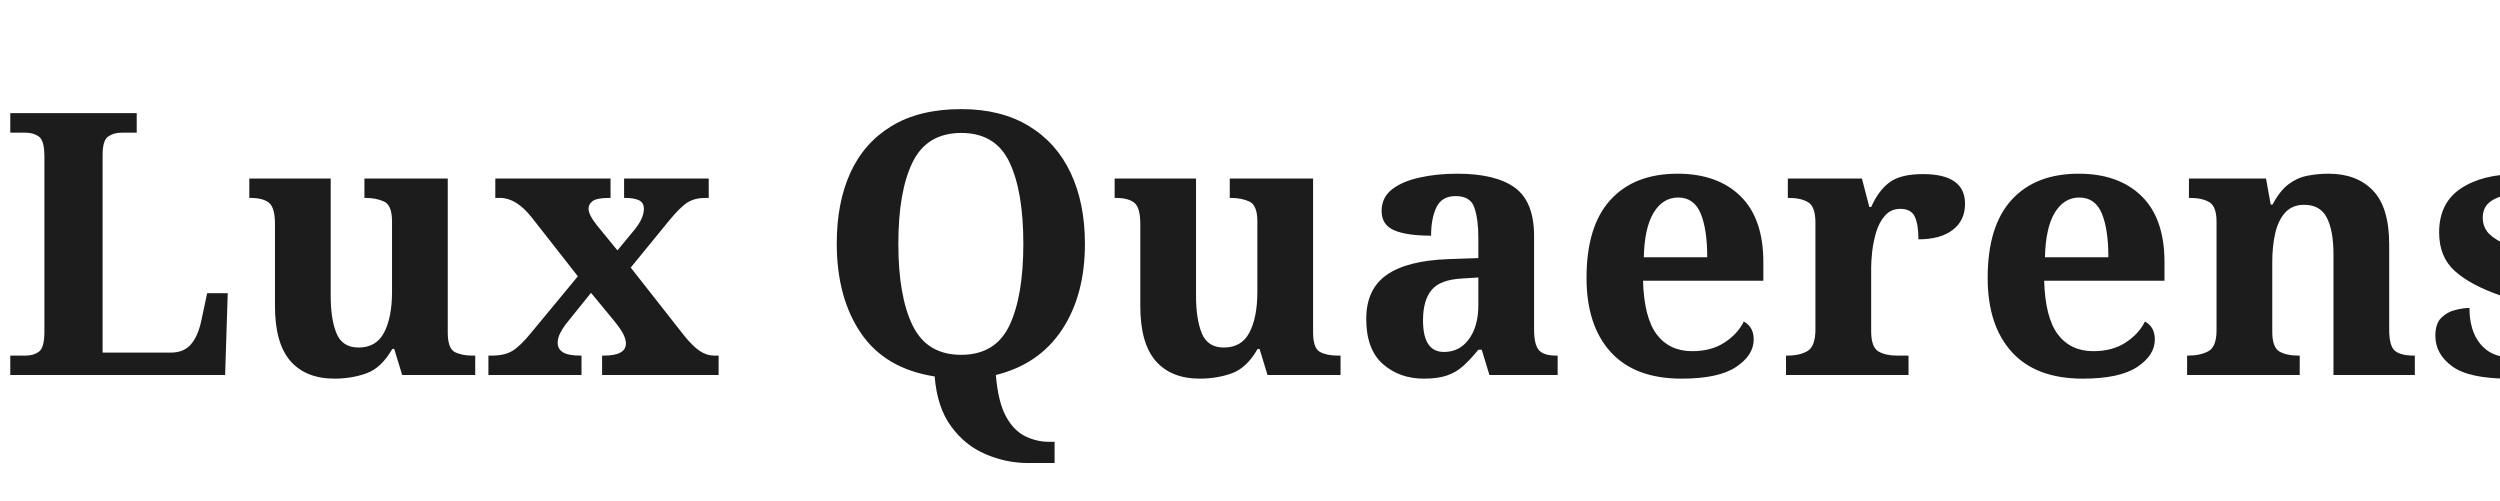
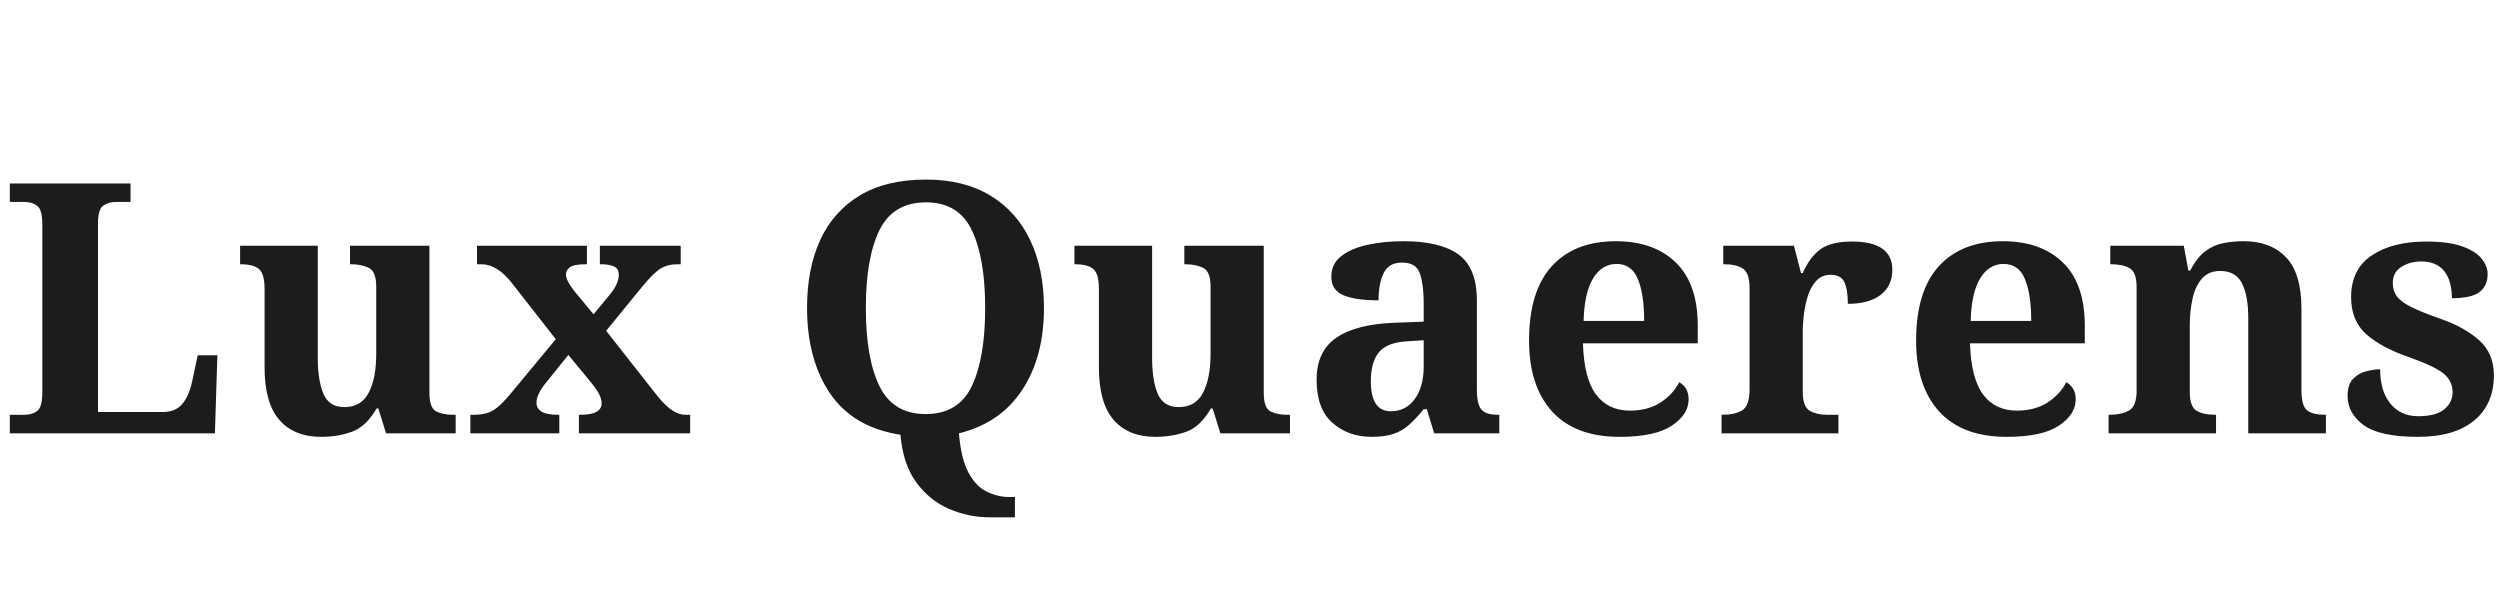
- <svg xmlns="http://www.w3.org/2000/svg" width="300" height="60" viewBox="0 0 300 60">
-   <g font-family="Cormorant Garamond, EB Garamond, serif">
-     <text x="0" y="45" font-size="44" font-weight="700" fill="#1C1C1C">Lux Quaerens</text>
-   </g>
+ <svg xmlns="http://www.w3.org/2000/svg" width="200" height="48" viewBox="0 0 600 144">
+   <style>text{font:700 84px "Cormorant Garamond", serif;letter-spacing:.5px}</style>
+   <text x="0" y="104" fill="#1C1C1C">Lux Quaerens</text>
</svg>
